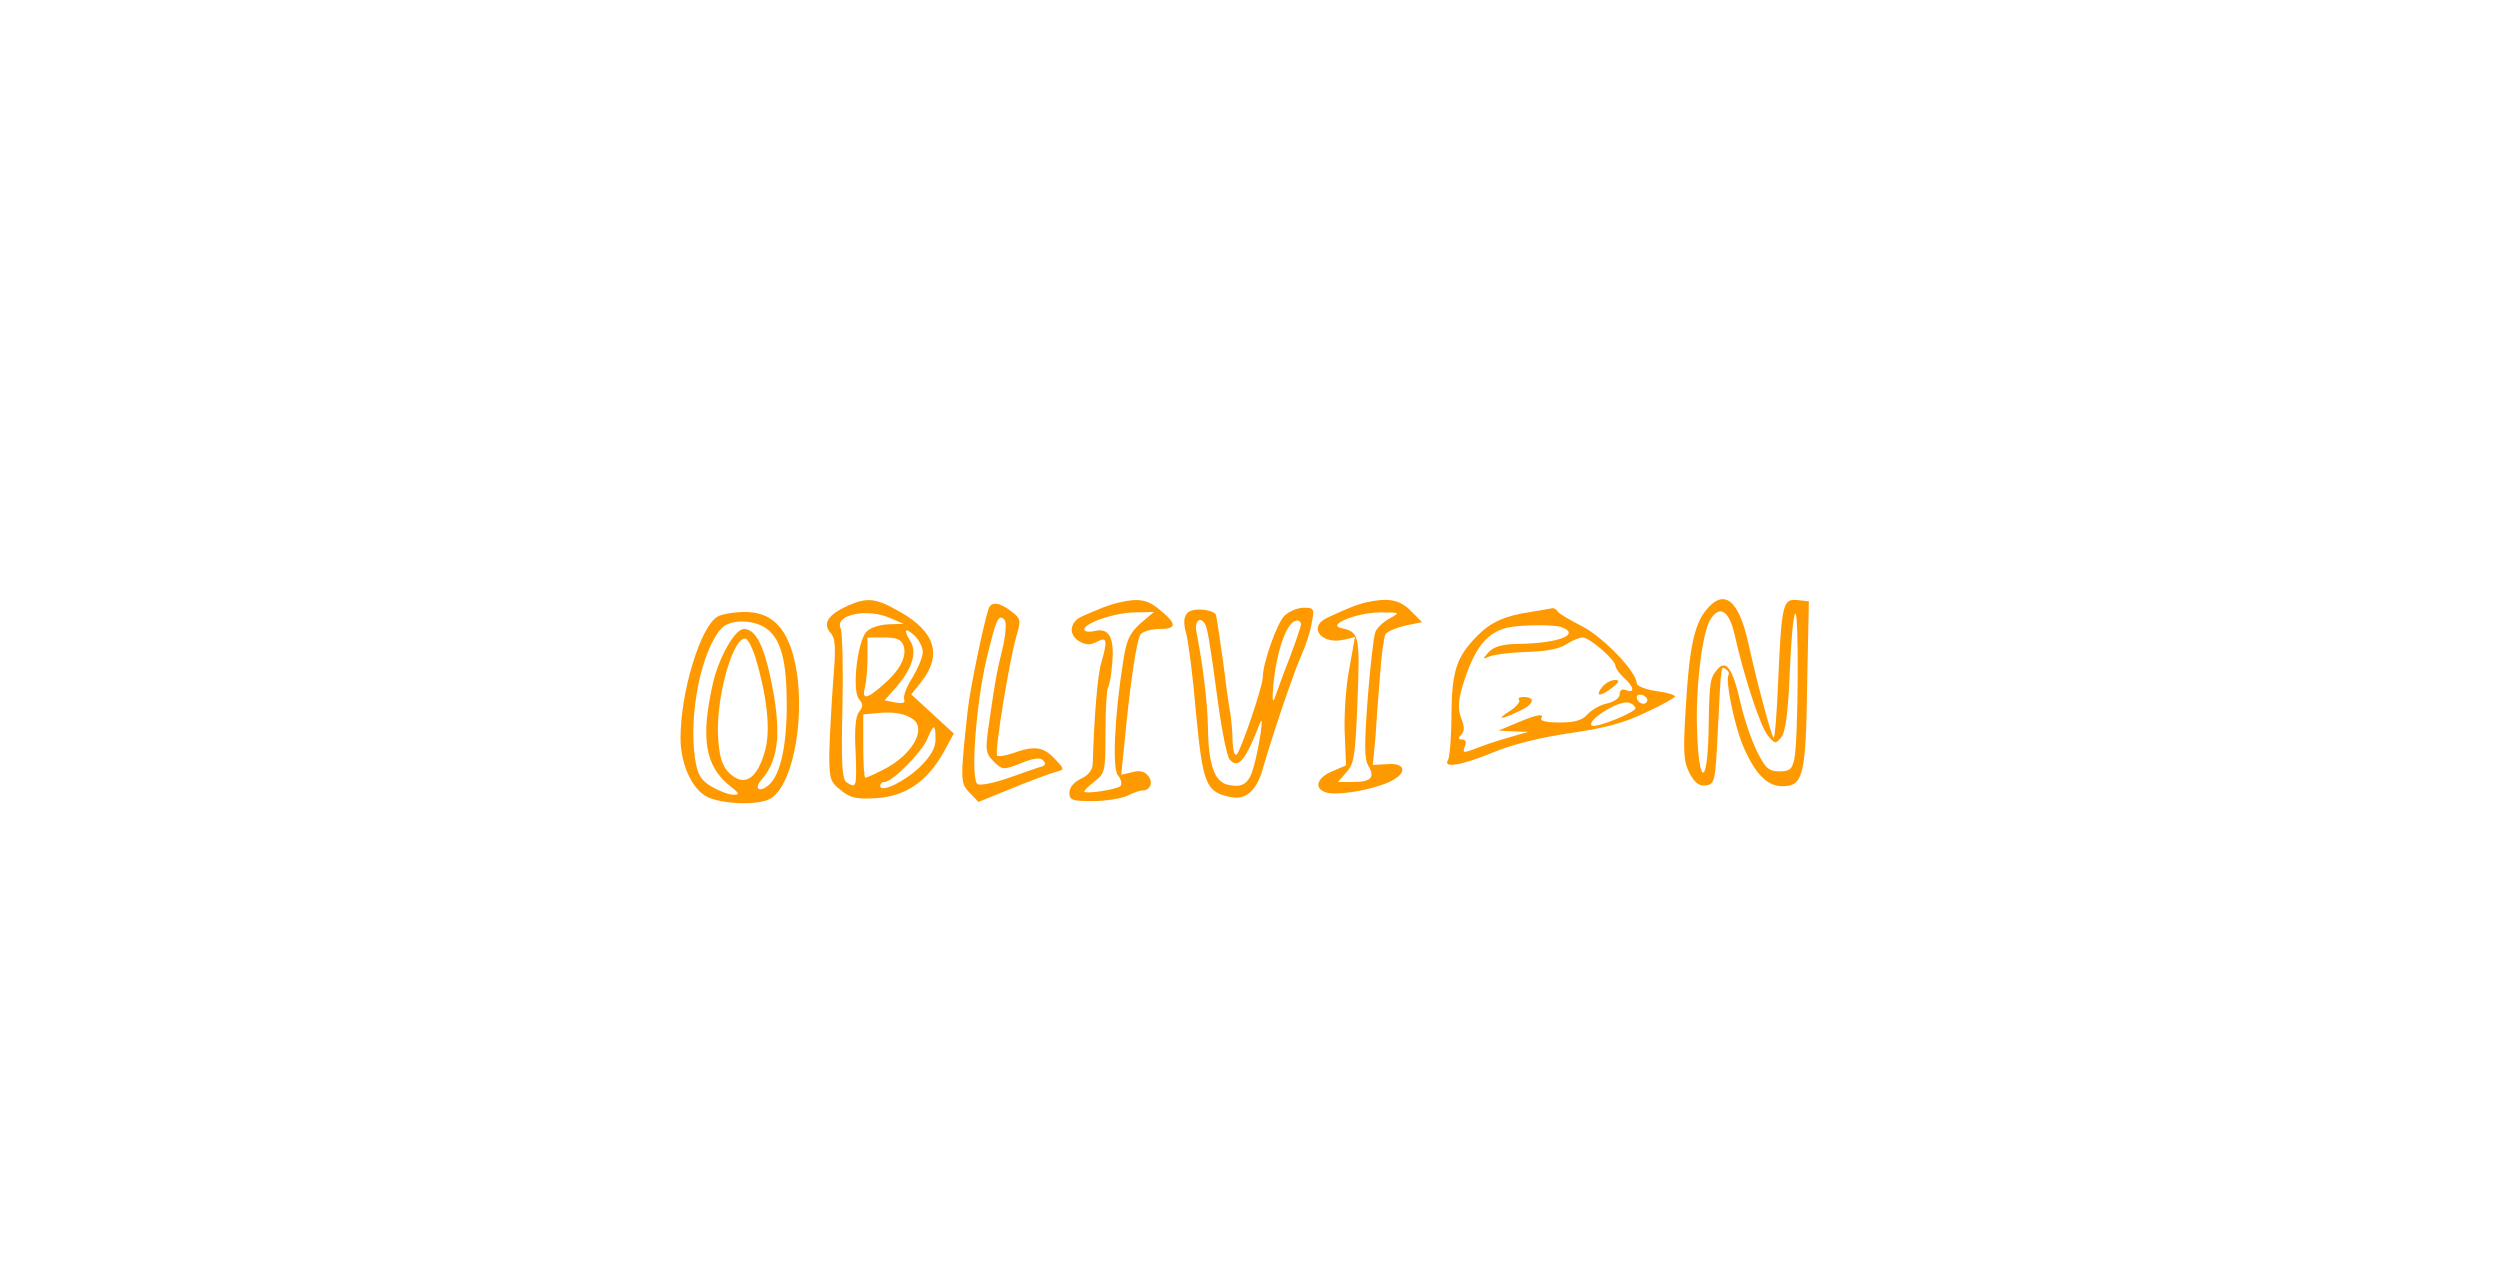
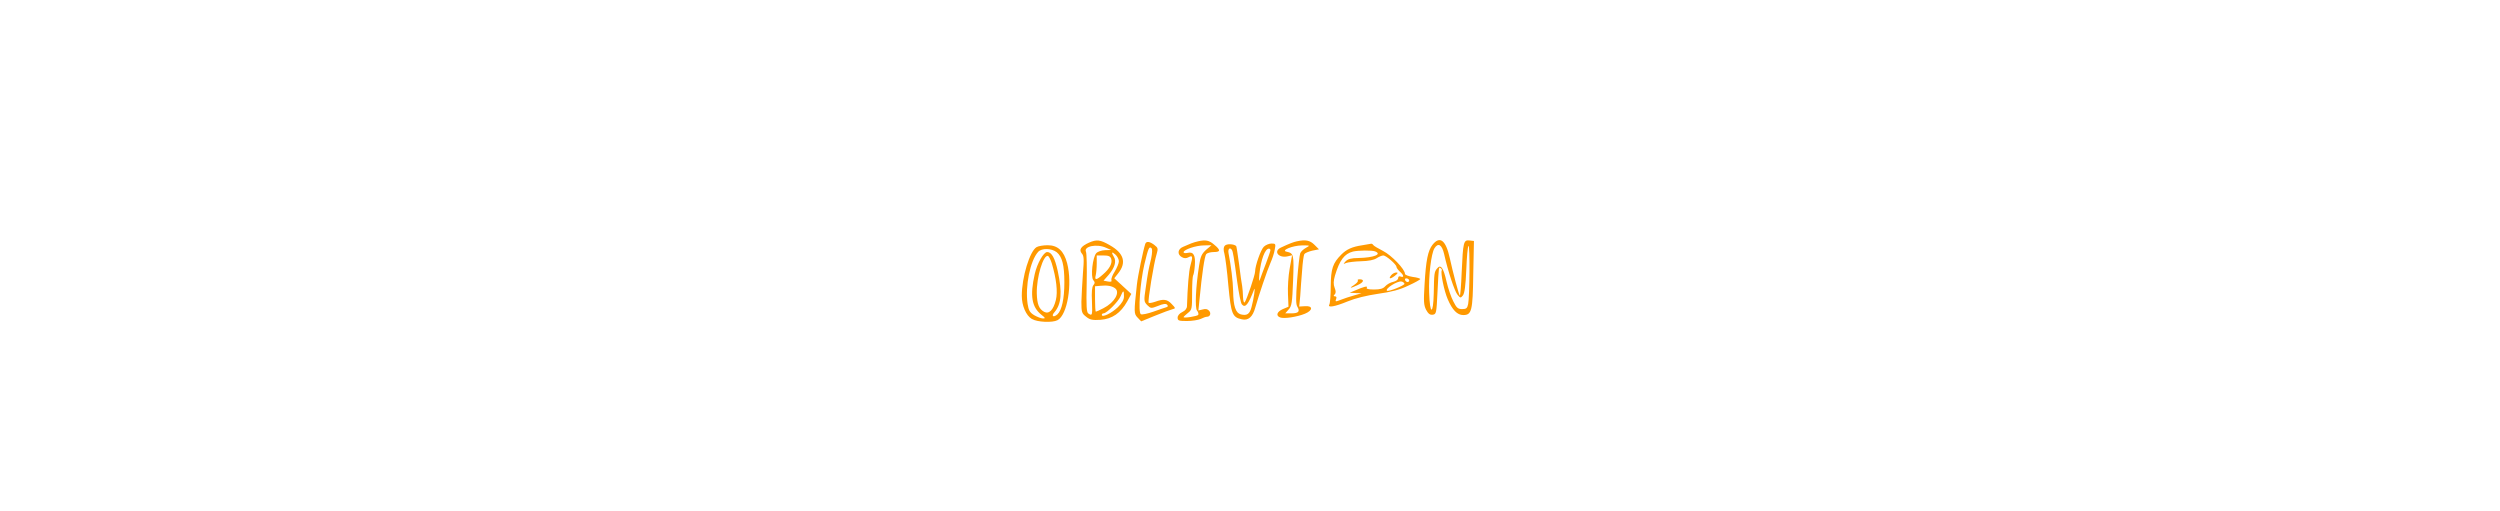
- <svg xmlns="http://www.w3.org/2000/svg" version="1.0" width="981.6pt" height="500.6pt" viewBox="0 0 300 300" preserveAspectRatio="xMidYMid meet">
+ <svg xmlns="http://www.w3.org/2000/svg" version="1.0" width="981.6pt" height="200.6pt" viewBox="0 0 300 300" preserveAspectRatio="xMidYMid meet">
  <g transform="translate(0,300) scale(0.1,-0.1)" fill="#ff9900" stroke="none">
    <path d="M554 1575 c-46 -21 -60 -41 -42 -63 13 -14 14 -33 7 -117 -4 -55 -8 -130 -9 -167 0 -61 2 -68 28 -88 22 -18 37 -21 84 -18 69 5 119 40 157 108 l24 44 -50 46 -50 46 23 29 c50 63 34 118 -49 165 -57 33 -77 35 -123 15z m101 -30 l30 -13 -36 -1 c-21 -1 -43 -8 -52 -18 -21 -24 -34 -138 -17 -158 10 -12 10 -18 0 -30 -8 -10 -11 -41 -8 -95 3 -83 2 -86 -21 -71 -11 7 -13 43 -10 177 2 93 0 176 -4 185 -16 33 64 49 118 24z m75 -79 c0 -12 -11 -38 -24 -60 -14 -21 -22 -44 -20 -51 4 -9 -3 -11 -20 -8 l-26 5 30 34 c35 41 47 80 31 105 -17 28 -13 34 9 14 11 -10 20 -28 20 -39z m-45 14 c8 -25 -9 -58 -49 -92 -38 -34 -50 -35 -42 -5 3 12 6 43 6 70 l0 47 39 0 c31 0 41 -5 46 -20z m23 -173 c31 -24 -4 -84 -69 -117 -21 -11 -41 -20 -44 -20 -3 0 -5 33 -5 74 l0 75 33 3 c38 4 67 -1 85 -15z m52 -47 c0 -20 -11 -39 -36 -64 -36 -35 -94 -63 -94 -45 0 5 4 9 10 9 18 0 87 69 100 100 16 38 20 38 20 0z" />
    <path d="M1195 1583 c-11 -2 -29 -8 -40 -12 -11 -5 -32 -13 -47 -20 -33 -13 -37 -45 -8 -61 14 -8 26 -8 40 0 24 13 25 3 10 -50 -9 -29 -17 -132 -20 -237 0 -14 -10 -27 -27 -35 -17 -8 -28 -21 -28 -33 0 -18 7 -20 55 -20 30 0 66 6 80 12 14 7 30 13 37 13 19 0 26 20 13 35 -8 10 -21 13 -37 8 l-26 -6 7 69 c14 146 29 249 39 262 5 6 25 12 43 12 42 0 43 11 3 44 -29 25 -50 29 -94 19z m47 -50 c-26 -24 -33 -39 -41 -93 -20 -127 -25 -249 -12 -264 7 -8 10 -19 7 -25 -6 -8 -86 -21 -86 -13 0 2 11 13 25 24 24 18 25 25 25 117 0 54 3 100 6 104 3 3 8 29 10 58 5 60 -8 83 -43 74 -13 -3 -23 -1 -23 4 0 15 73 40 120 40 l44 1 -32 -27z" />
    <path d="M1775 1583 c-19 -4 -43 -13 -92 -36 -49 -22 -15 -65 39 -52 l25 6 -14 -78 c-8 -43 -12 -111 -10 -151 l3 -73 -33 -14 c-35 -15 -43 -39 -16 -49 23 -9 100 3 146 22 48 20 47 48 -1 44 l-33 -2 6 62 c2 35 7 102 11 149 3 47 9 90 13 97 4 6 25 15 46 20 l40 8 -27 27 c-26 26 -52 31 -103 20z m54 -38 c-15 -8 -30 -22 -34 -32 -4 -10 -12 -80 -18 -156 -8 -108 -8 -143 1 -158 17 -28 7 -39 -35 -39 l-36 0 20 23 c18 19 21 39 26 169 6 153 4 161 -38 170 -36 7 34 36 90 37 49 0 49 0 24 -14z" />
    <path d="M2572 1563 c-27 -34 -39 -91 -47 -234 -6 -98 -5 -120 9 -148 13 -24 23 -31 39 -29 21 3 22 9 28 133 8 157 7 148 19 140 6 -4 8 -9 6 -13 -8 -13 14 -121 35 -169 27 -63 56 -93 91 -93 50 0 56 24 59 240 l4 195 -26 3 c-35 4 -38 -8 -46 -186 -3 -78 -8 -140 -11 -138 -6 6 -41 138 -59 221 -23 105 -58 132 -101 78z m68 -55 c23 -103 61 -217 78 -238 17 -21 19 -21 32 -5 10 13 16 56 20 151 3 73 8 136 13 140 9 9 7 -298 -2 -341 -5 -25 -11 -30 -35 -30 -25 0 -33 7 -52 45 -13 25 -31 77 -40 117 -18 80 -34 103 -55 77 -17 -20 -18 -28 -20 -147 -3 -129 -23 -126 -27 4 -4 99 12 230 31 261 22 35 44 22 57 -34z" />
    <path d="M885 1568 c-12 -36 -44 -190 -49 -238 -18 -165 -18 -172 4 -195 l21 -22 81 33 c44 18 90 35 102 38 20 5 20 6 -4 31 -26 28 -48 31 -97 13 -18 -6 -35 -9 -38 -6 -7 7 31 238 47 287 9 31 8 36 -13 52 -28 22 -48 24 -54 7z m35 -84 c-18 -75 -19 -83 -32 -172 -12 -79 -11 -83 9 -104 21 -20 22 -20 64 -4 28 12 45 14 52 7 7 -7 6 -12 -4 -15 -8 -2 -42 -14 -76 -26 -34 -12 -67 -19 -74 -15 -17 11 -4 187 21 294 23 95 28 107 42 93 5 -5 4 -28 -2 -58z" />
    <path d="M1352 1557 c-8 -9 -9 -24 -2 -48 5 -19 16 -103 23 -187 16 -166 23 -185 79 -197 38 -9 64 14 79 69 20 70 70 219 89 262 10 22 22 57 25 77 7 35 6 37 -19 37 -14 0 -35 -9 -45 -19 -18 -18 -51 -112 -51 -145 0 -21 -50 -168 -61 -181 -5 -5 -9 8 -10 30 0 22 -3 51 -5 65 -3 14 -11 71 -18 128 -8 57 -15 105 -17 107 -13 13 -57 15 -67 2z m42 -25 c6 -11 11 -38 31 -187 9 -66 21 -125 27 -132 20 -24 38 -2 72 87 10 24 -3 -61 -15 -103 -11 -42 -27 -52 -63 -43 -30 8 -44 48 -45 136 -1 59 -13 152 -27 223 -5 25 8 38 20 19z m226 -1 c0 -5 -12 -40 -26 -77 -15 -38 -30 -80 -35 -94 -6 -17 -7 -8 -4 30 9 85 33 150 56 150 5 0 9 -4 9 -9z" />
    <path d="M2160 1560 c-61 -9 -93 -24 -124 -55 -50 -50 -61 -83 -62 -186 0 -53 -4 -101 -8 -107 -13 -21 32 -13 107 18 46 19 112 35 180 45 79 11 128 24 177 48 38 17 69 35 70 38 0 4 -20 10 -45 13 -25 4 -45 12 -45 18 0 27 -79 109 -128 134 -29 15 -55 30 -58 35 -3 5 -8 8 -12 8 -4 -1 -27 -5 -52 -9z m74 -36 c44 -17 -7 -37 -97 -39 -42 0 -62 -6 -75 -19 -16 -18 -16 -18 3 -10 11 4 50 9 87 10 43 1 76 7 92 18 14 9 31 16 39 16 16 0 77 -53 77 -67 0 -5 9 -18 20 -28 24 -21 26 -37 5 -29 -9 4 -15 0 -15 -9 0 -9 -12 -18 -29 -22 -16 -3 -37 -15 -47 -26 -12 -14 -30 -19 -66 -19 -33 0 -47 4 -42 11 7 12 -17 6 -70 -17 l-31 -13 35 -2 35 -1 -45 -13 c-25 -7 -58 -18 -73 -24 -36 -14 -38 -14 -31 4 4 9 1 15 -7 15 -9 0 -10 3 -2 11 8 8 8 19 0 39 -8 21 -7 40 2 72 27 90 55 128 106 141 30 7 111 8 129 1z m200 -175 c-6 -11 -24 -2 -24 11 0 5 7 7 15 4 8 -4 12 -10 9 -15z m-27 -15 c3 -9 -95 -49 -103 -41 -12 12 61 58 85 54 8 -1 16 -7 18 -13z" />
    <path d="M2330 1385 c-19 -23 -8 -26 20 -5 19 15 21 20 9 20 -9 0 -22 -7 -29 -15z" />
    <path d="M2133 1353 c4 -3 -5 -15 -20 -25 -35 -22 -25 -23 21 -1 35 16 39 33 9 33 -9 0 -13 -3 -10 -7z" />
    <path d="M247 1549 c-40 -23 -87 -177 -87 -286 0 -58 25 -116 59 -136 32 -19 121 -23 151 -7 58 31 88 213 56 335 -19 72 -55 105 -114 105 -26 0 -55 -5 -65 -11z m118 -30 c32 -26 45 -76 45 -177 0 -97 -15 -164 -41 -188 -24 -21 -38 -10 -17 13 41 48 46 116 19 242 -17 77 -36 111 -62 111 -21 0 -59 -67 -73 -129 -29 -128 -18 -194 40 -240 23 -18 24 -21 8 -21 -11 0 -33 9 -51 19 -26 16 -33 28 -39 67 -15 104 15 253 62 305 21 23 78 22 109 -2z m-29 -65 c27 -90 36 -168 24 -216 -15 -59 -40 -84 -69 -69 -30 17 -41 43 -43 108 -2 94 38 229 66 220 5 -2 15 -21 22 -43z" />
  </g>
</svg>
